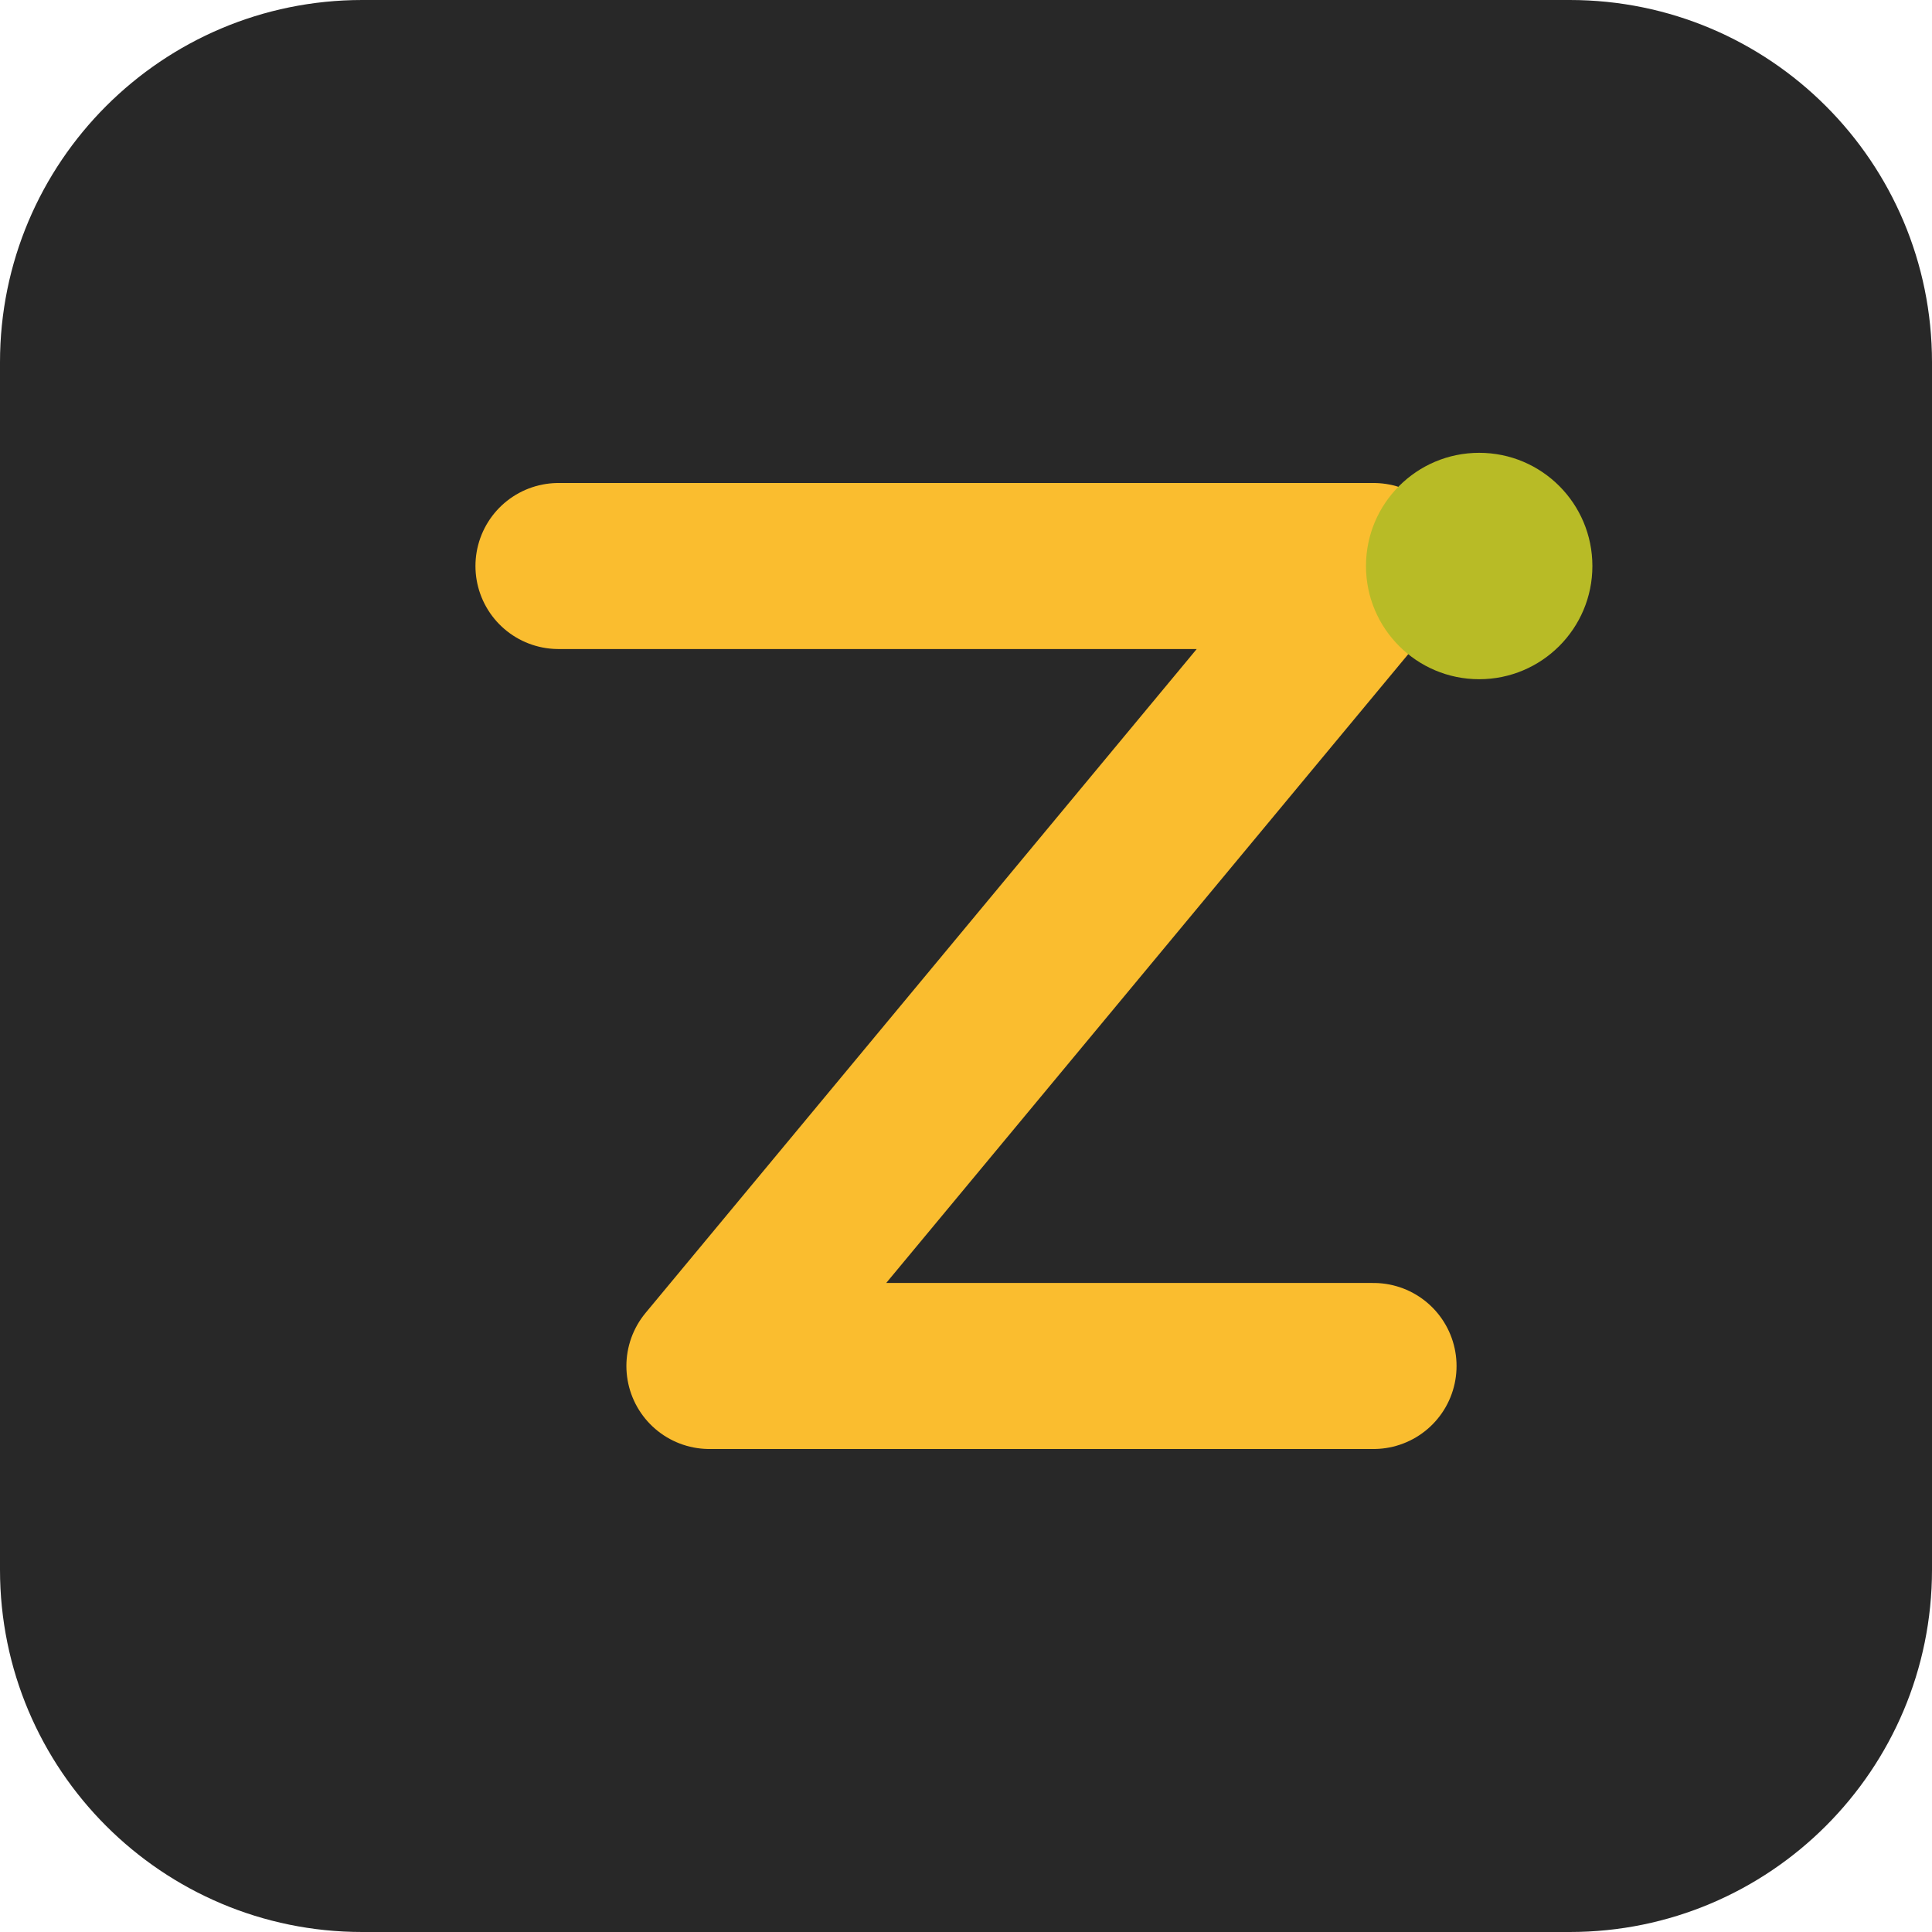
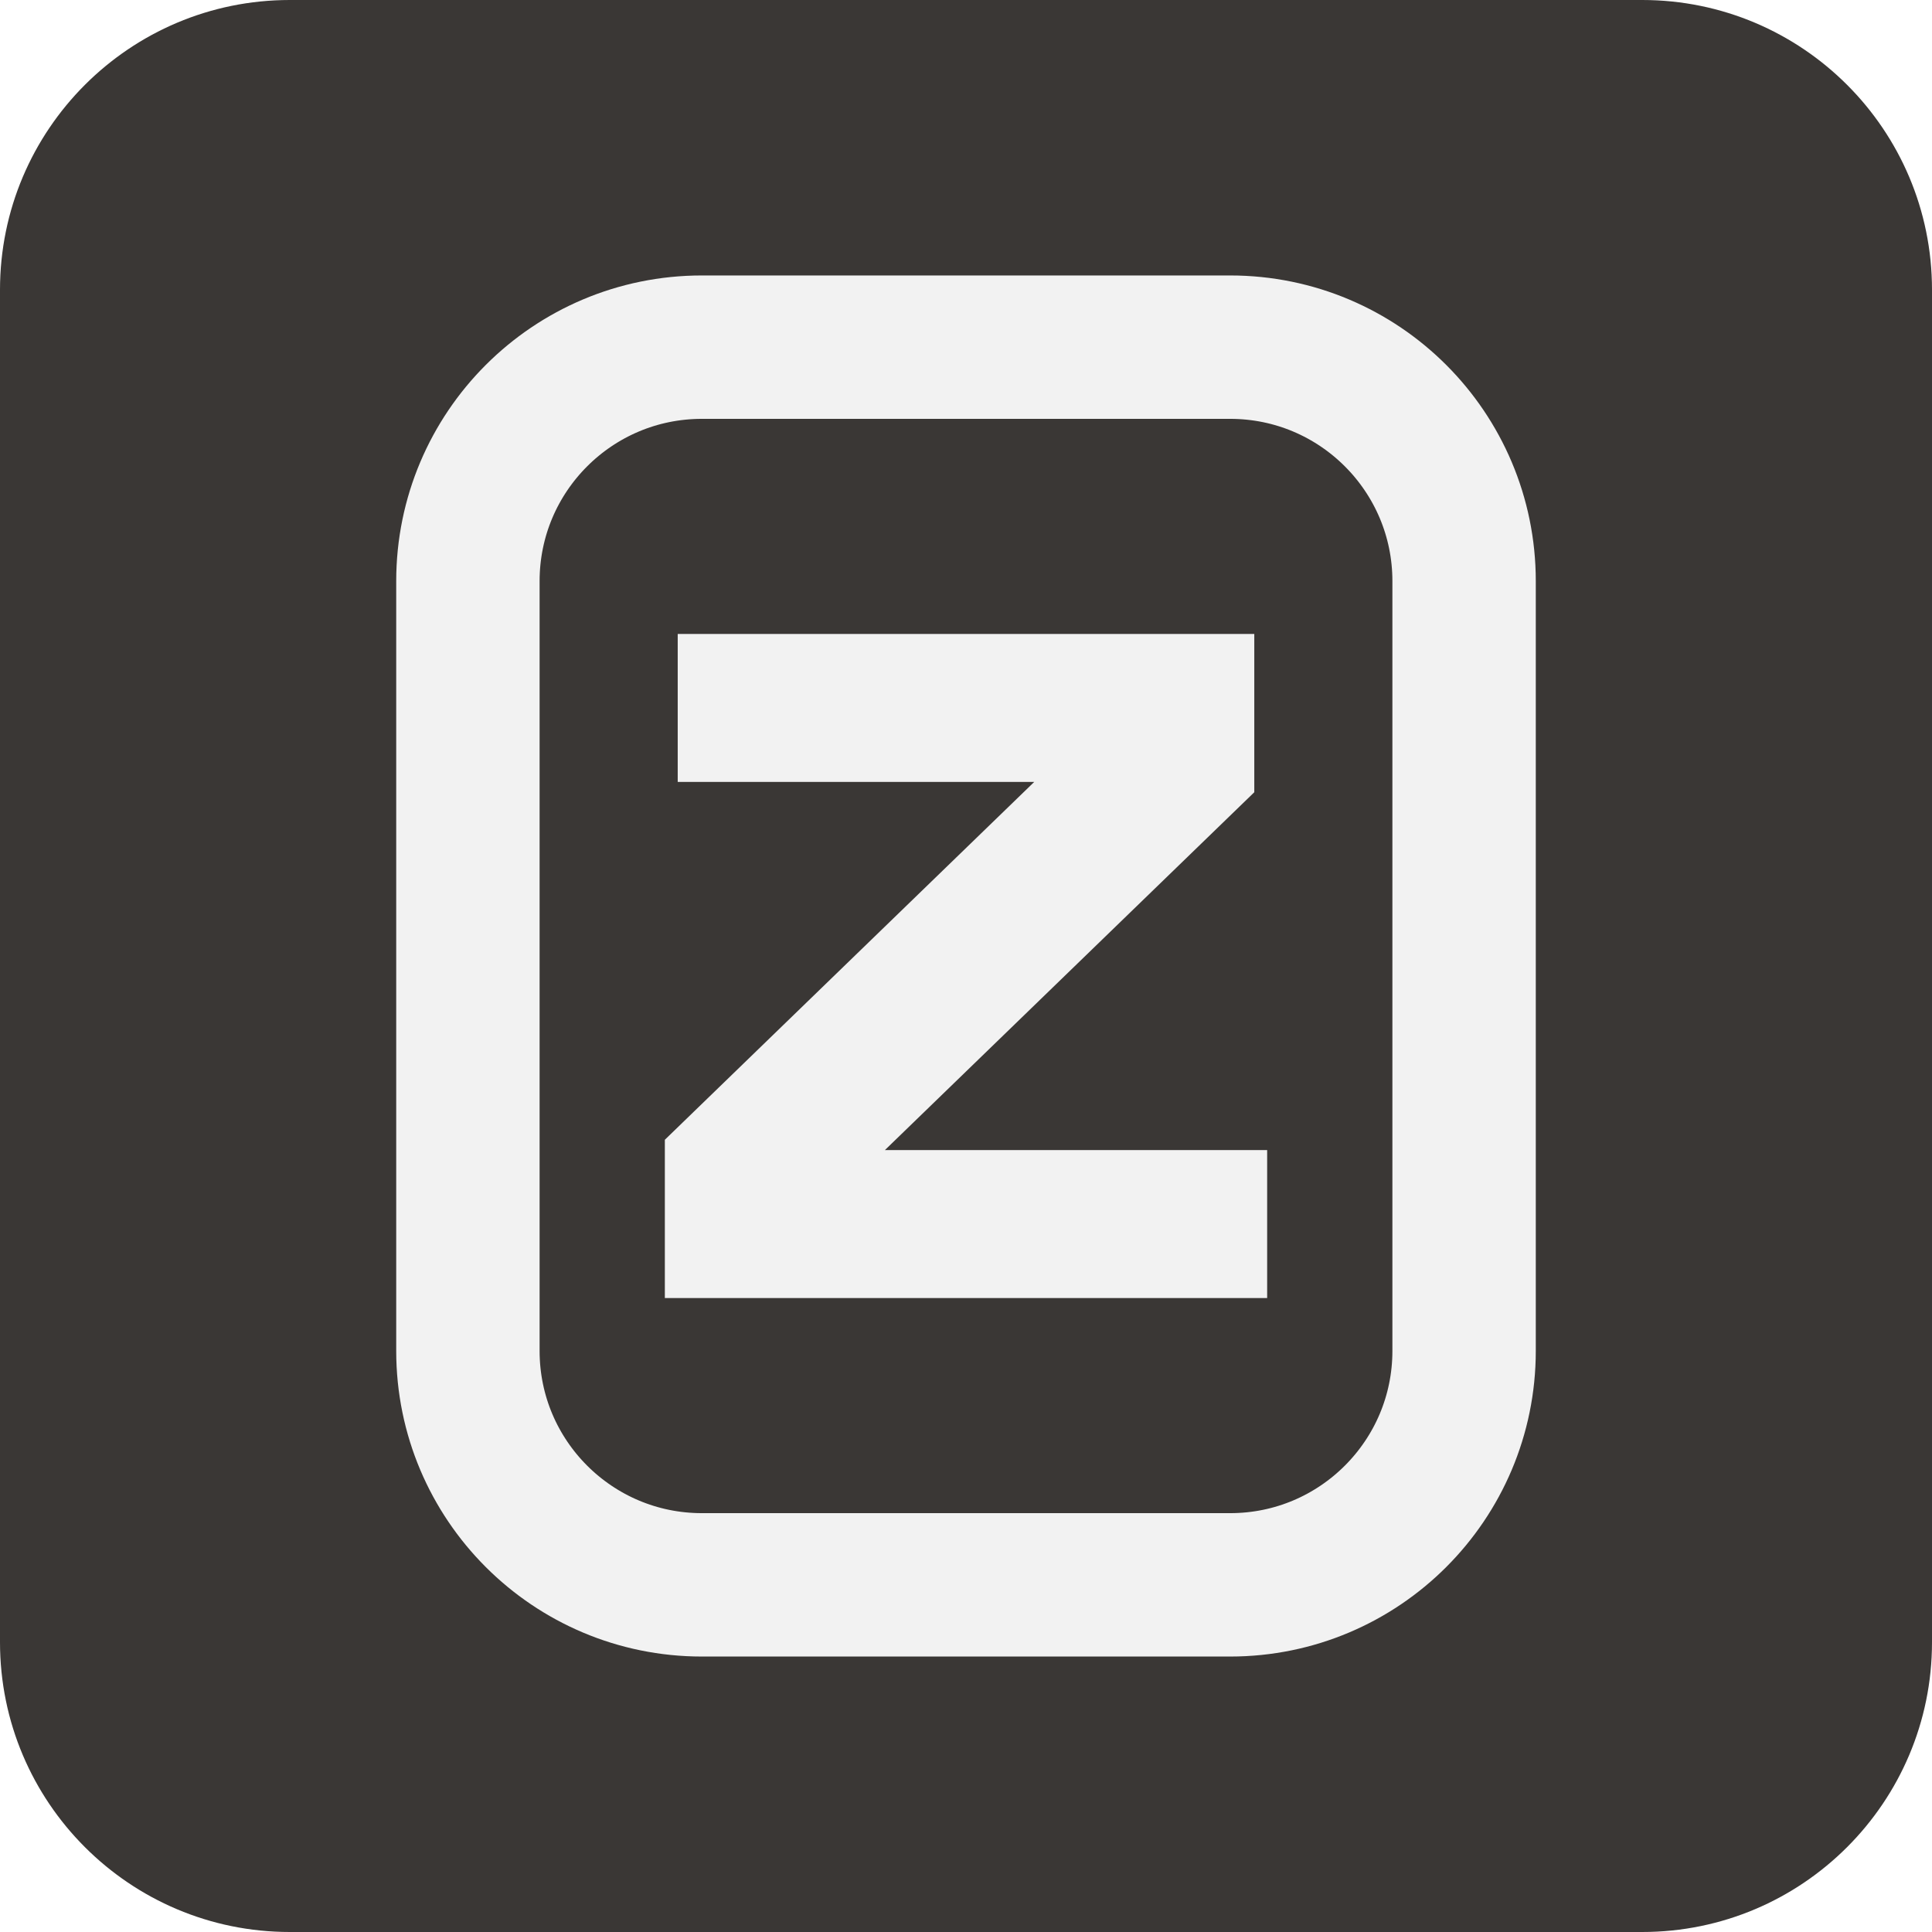
<svg xmlns="http://www.w3.org/2000/svg" viewBox="0 0 512 512" width="512" height="512">
-   <rect width="512" height="512" rx="96" fill="#282828" />
-   <path d="M148 150h216L188 362h176" fill="none" stroke="#fabd2f" stroke-width="44" stroke-linecap="round" stroke-linejoin="round" />
-   <circle cx="392" cy="150" r="30" fill="#b8bb26" />
+   <rect width="512" height="512" rx="76.8" fill="#3a3735" />
+   <rect x="124" y="92" width="264" height="328" rx="62" fill="none" stroke="#f2f2f2" stroke-width="38" />
+   <path fill="#f2f2f2" d="M335.81 304.78L335.81 344L176.19 344L176.19 302.05L274.08 207.22L179.60 207.22L179.60 168L332.40 168L332.40 209.95L234.51 304.78" />
</svg>
